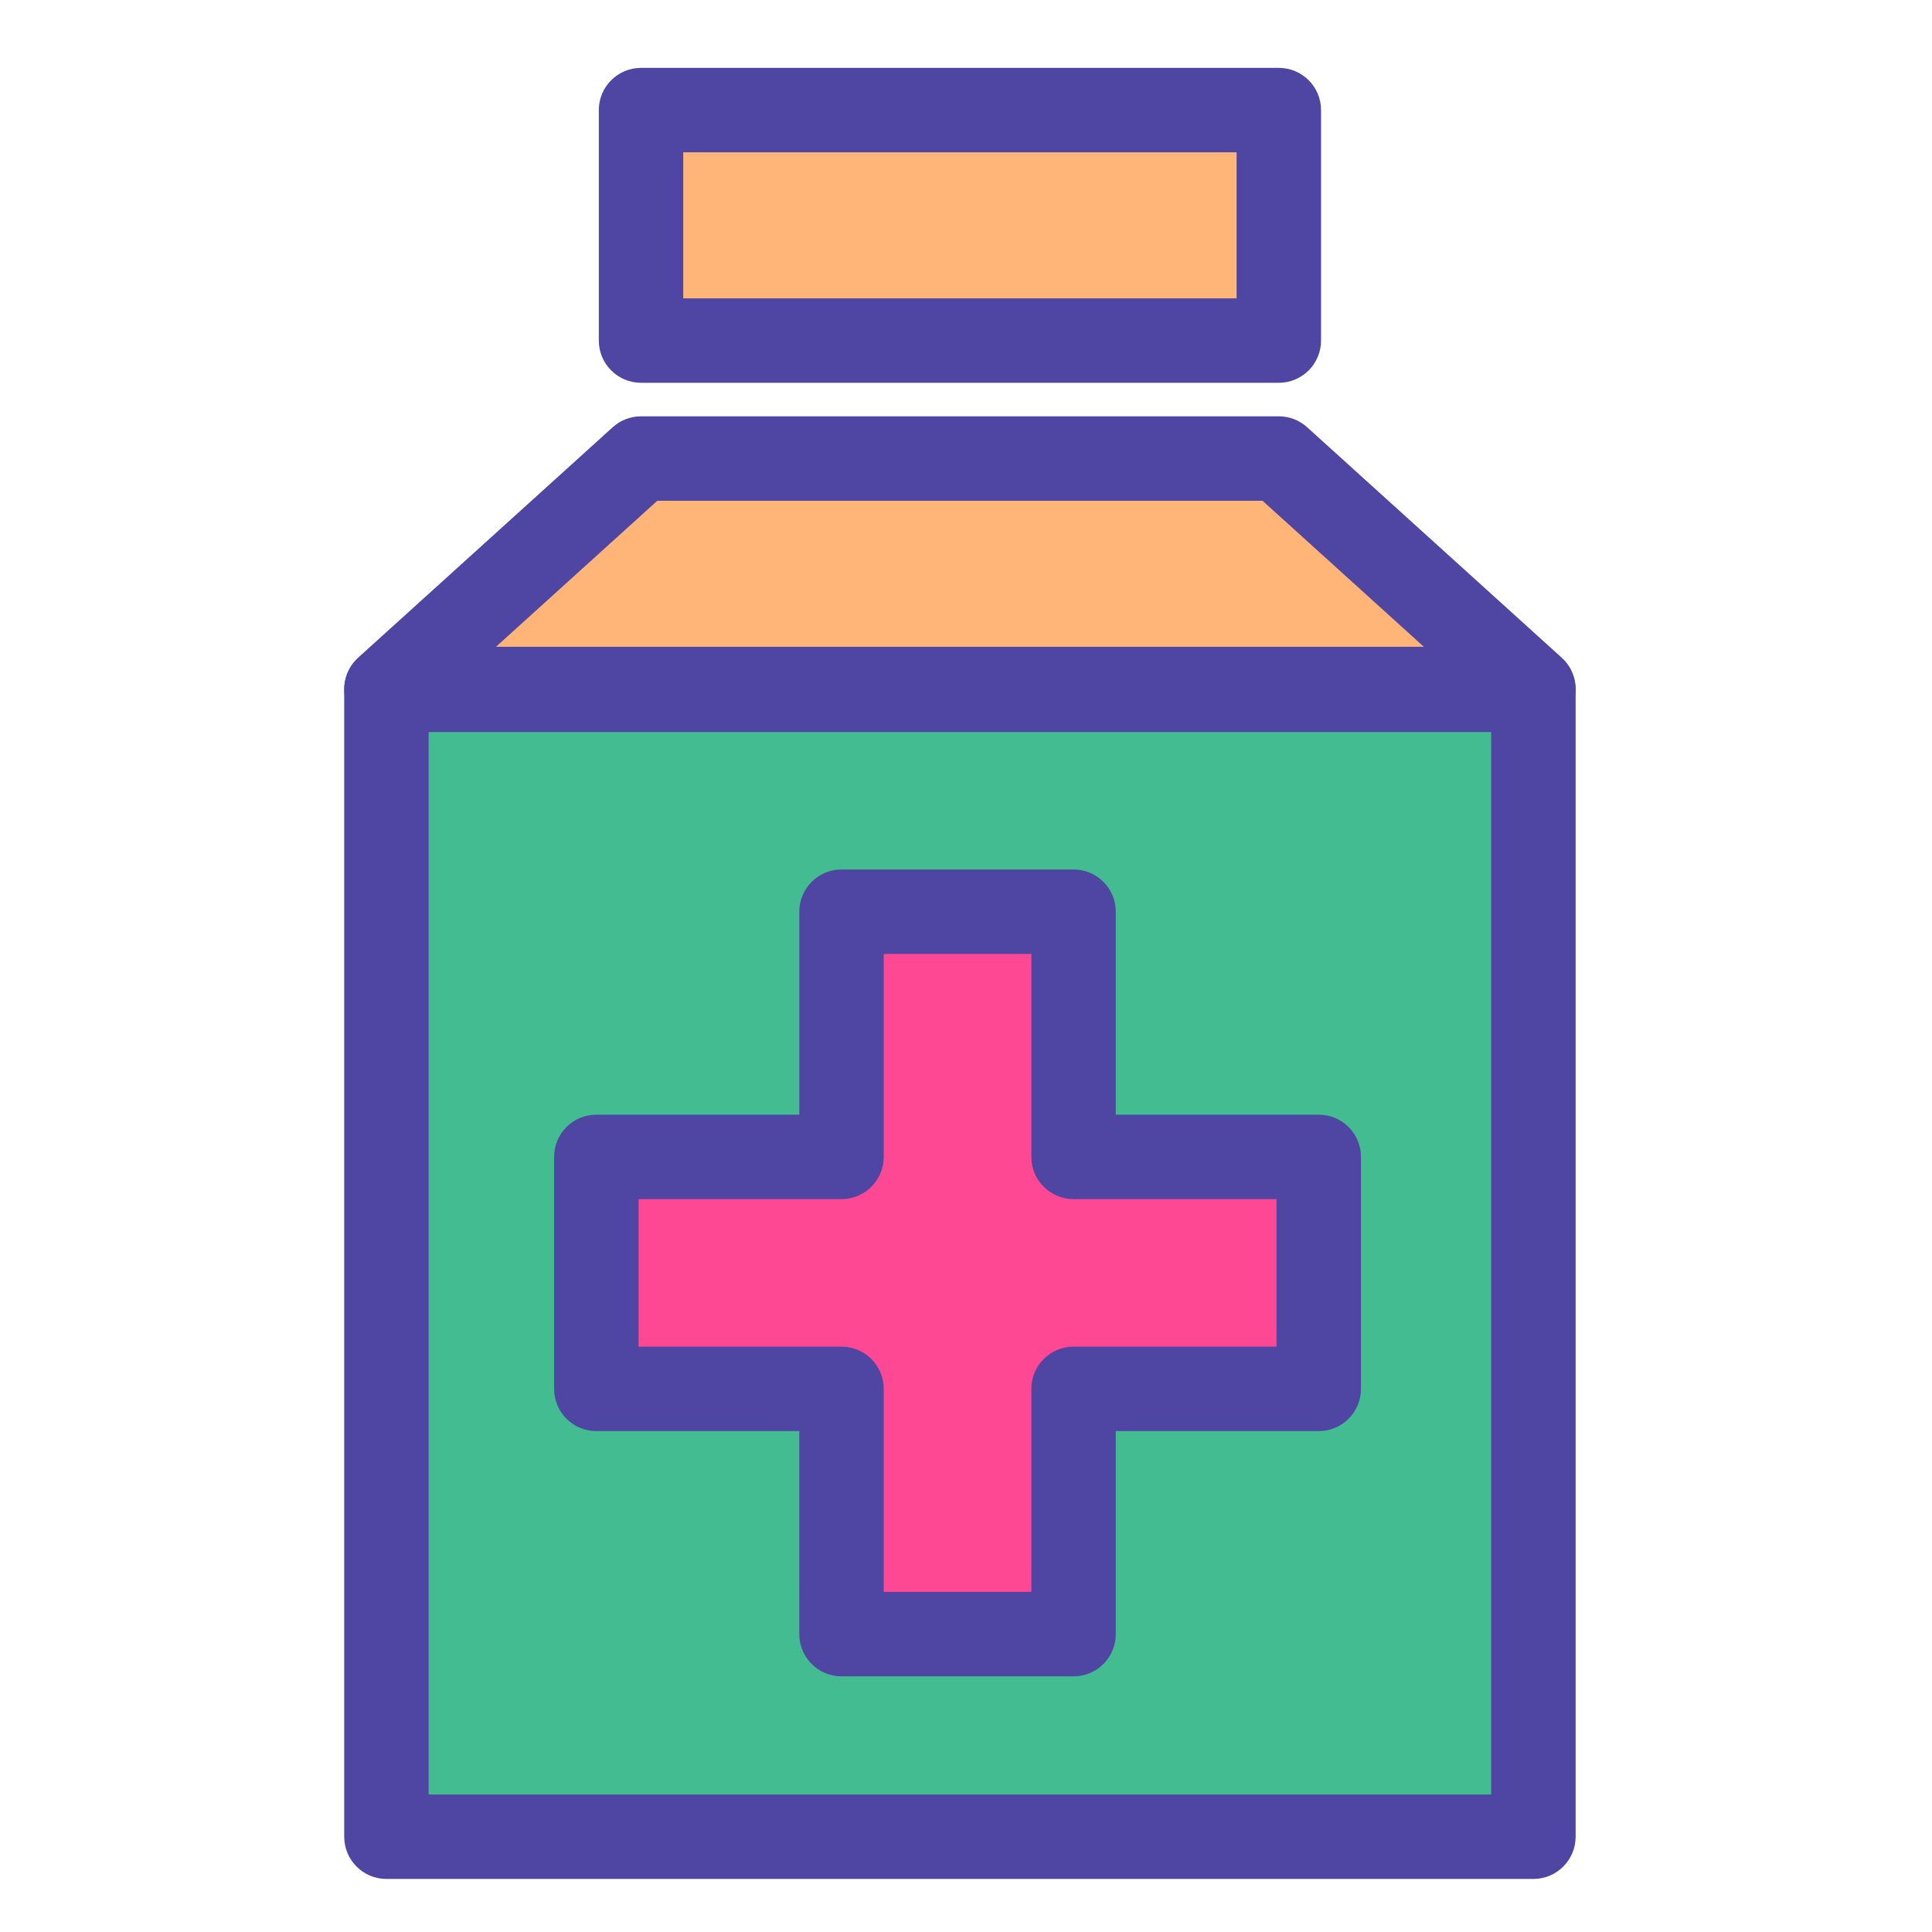
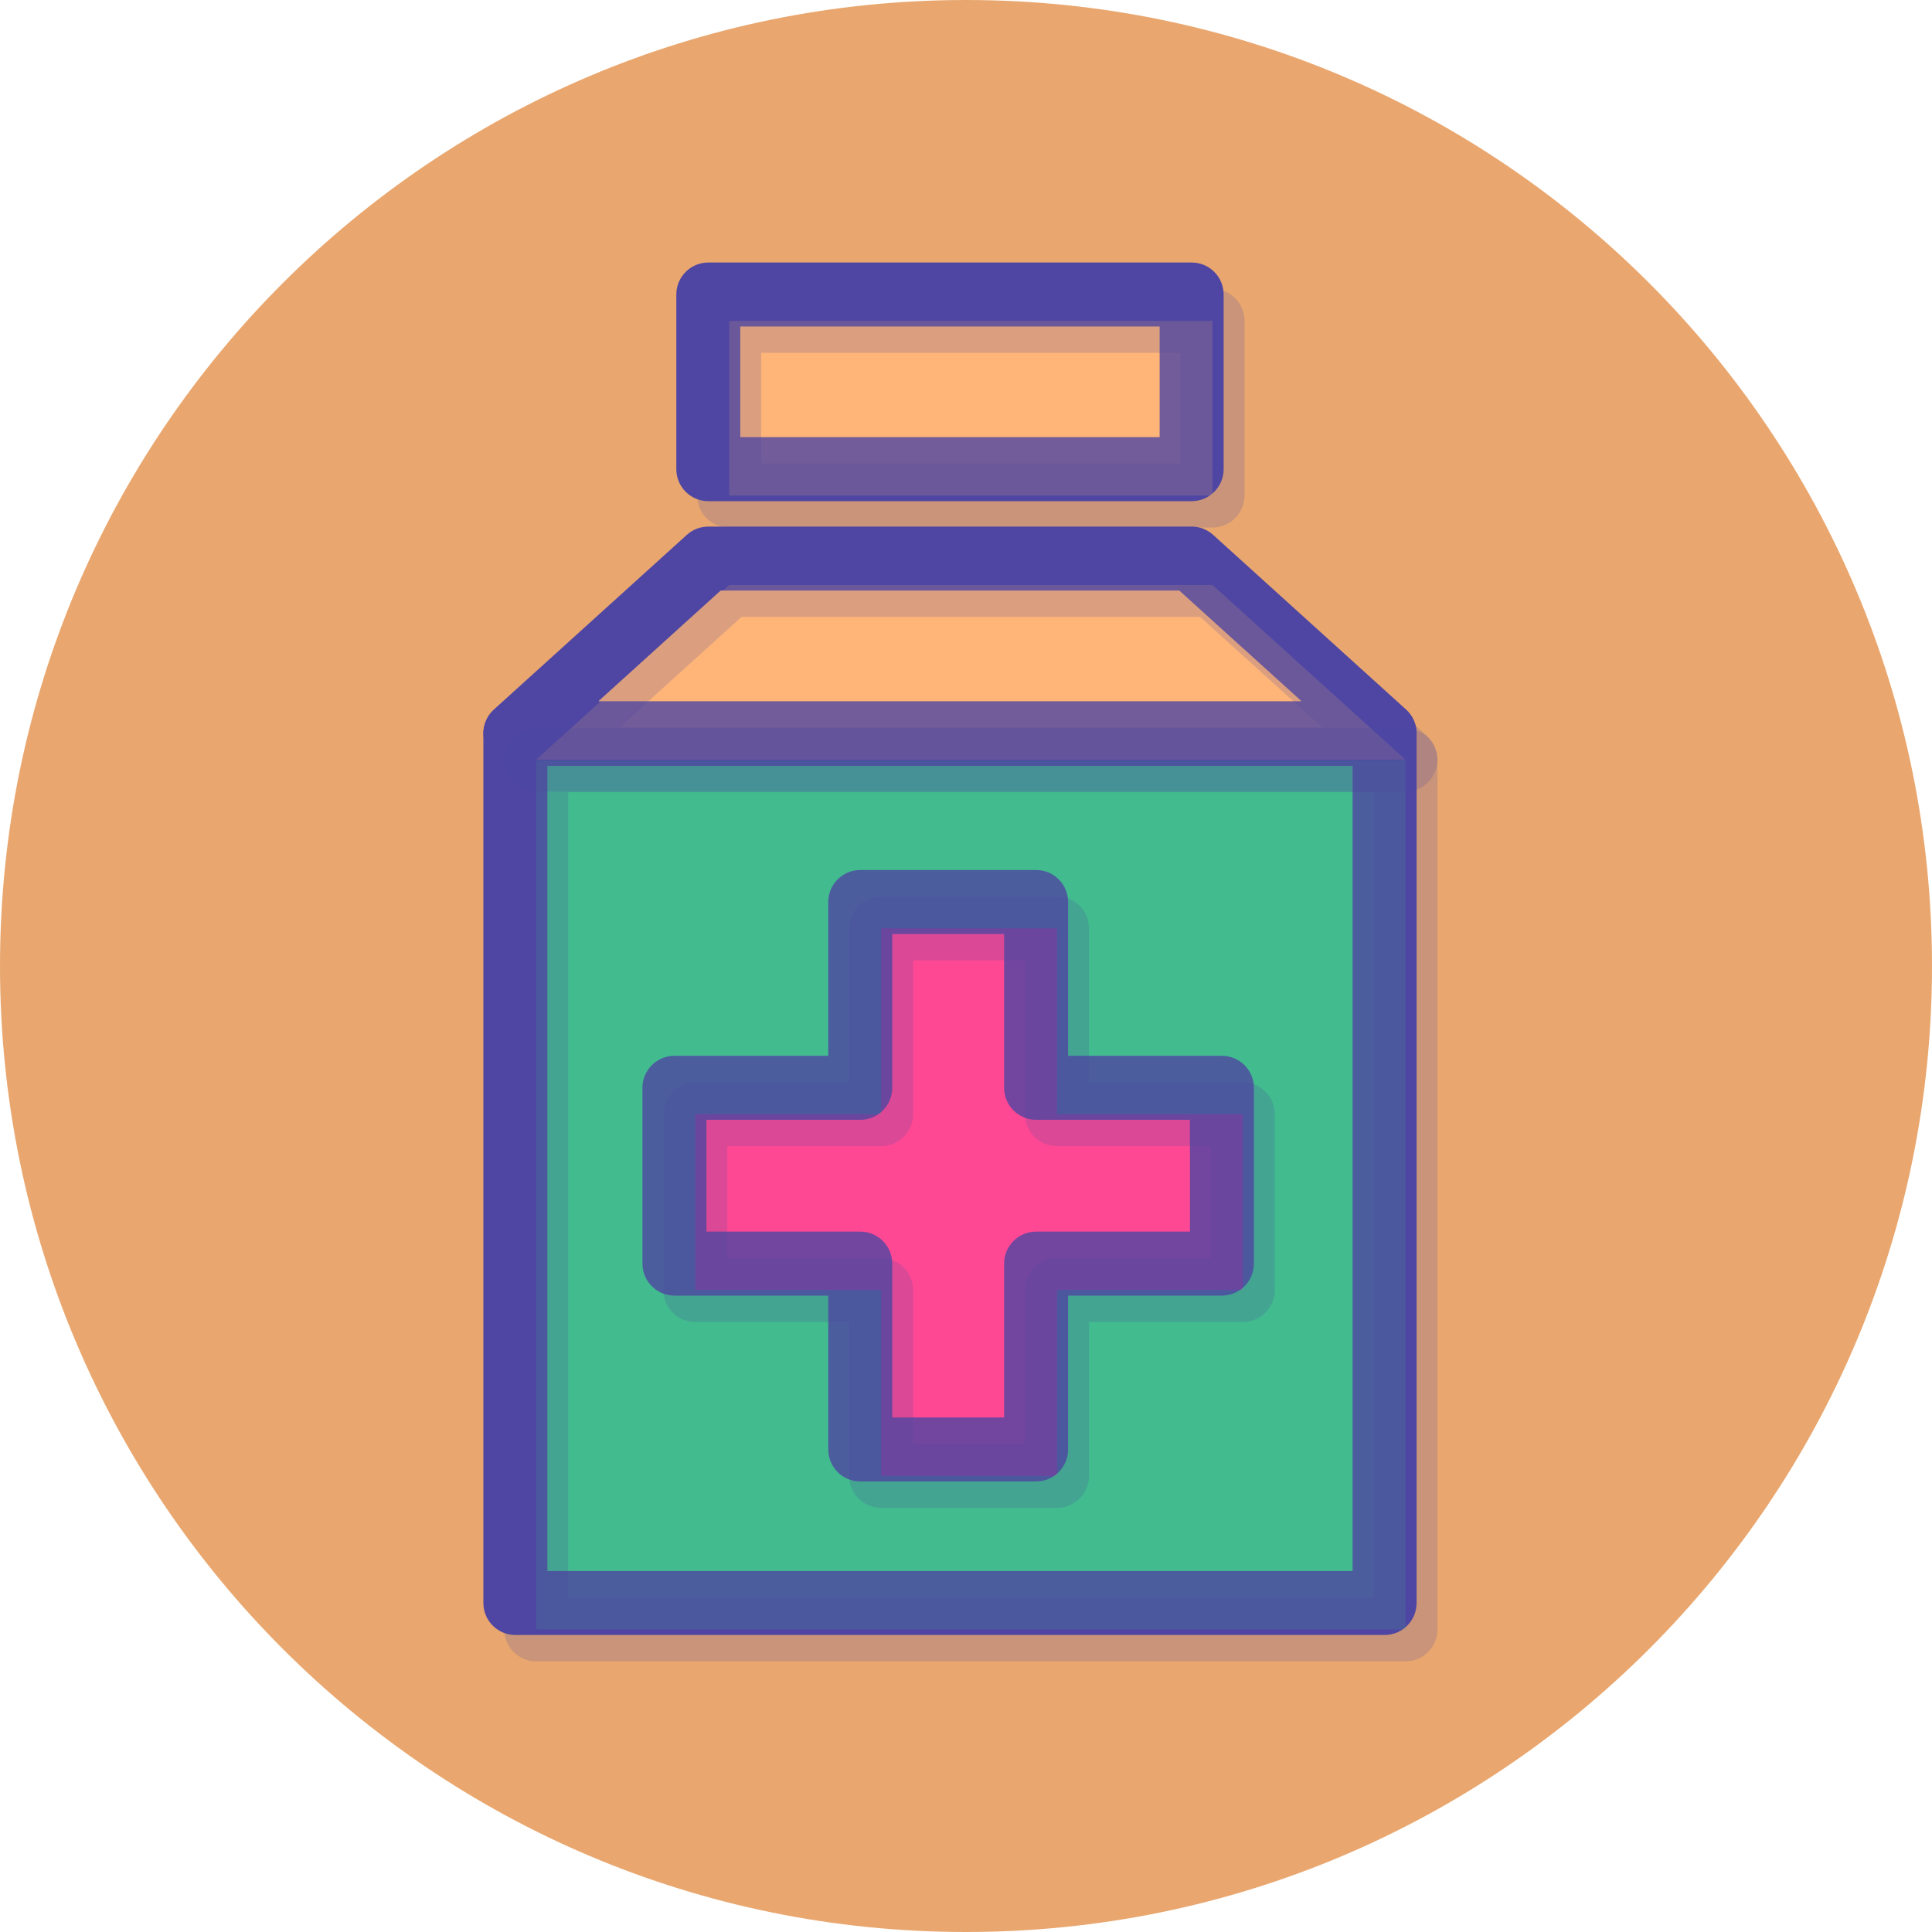
- <svg xmlns="http://www.w3.org/2000/svg" width="800px" height="800px" viewBox="0 0 1024 1024" class="icon" version="1.1">
-   <path d="M812.739 365.607v607.891H204.816v-607.891h607.923z m-113.778 370.521v-122.953h-129.954v-129.954h-122.985v129.954h-129.954v122.953h129.954v129.986h122.985v-129.986h129.954z" fill="#42BC90" />
-   <path d="M812.739 365.192H204.816l134.941-122.154h338.041z" fill="#FFB578" />
-   <path d="M698.961 613.176v122.953h-129.954v129.986h-122.985v-129.986h-129.954v-122.953h129.954v-129.954h122.985v129.954z" fill="#FF4893" />
-   <path d="M339.757 58.353h338.041v122.154h-338.041z" fill="#FFB578" />
-   <path d="M812.742 995.88H204.816a22.378 22.378 0 0 1-22.378-22.378v-607.891a22.378 22.378 0 0 1 22.378-22.378h607.923a22.378 22.378 0 0 1 22.378 22.378v607.891a22.372 22.372 0 0 1-22.375 22.378z m-585.548-44.757h563.166v-563.134H227.194v563.134z" fill="#4F46A3" />
-   <path d="M812.742 387.57H204.816a22.378 22.378 0 0 1-15.019-38.97l134.941-122.154a22.366 22.366 0 0 1 15.019-5.79h338.041a22.378 22.378 0 0 1 15.019 5.79l134.941 122.154a22.378 22.378 0 0 1-15.016 38.97z m-549.858-44.757h491.789l-85.498-77.397H348.383l-85.498 77.397zM677.801 202.885h-338.041a22.378 22.378 0 0 1-22.378-22.378v-122.154a22.378 22.378 0 0 1 22.378-22.378h338.041a22.378 22.378 0 0 1 22.378 22.378v122.154a22.378 22.378 0 0 1-22.378 22.378z m-315.665-44.757h293.284v-77.397h-293.284v77.397zM569.007 888.496h-122.985a22.378 22.378 0 0 1-22.378-22.378v-107.608h-107.576a22.378 22.378 0 0 1-22.378-22.378v-122.953a22.378 22.378 0 0 1 22.378-22.378h107.576v-107.576a22.378 22.378 0 0 1 22.378-22.378h122.985a22.378 22.378 0 0 1 22.378 22.378v107.576h107.576a22.378 22.378 0 0 1 22.378 22.378v122.953a22.378 22.378 0 0 1-22.378 22.378h-107.576v107.608a22.378 22.378 0 0 1-22.378 22.378z m-100.603-44.757h78.228v-107.608a22.378 22.378 0 0 1 22.378-22.378h107.576v-78.196h-107.576a22.378 22.378 0 0 1-22.378-22.378v-107.576h-78.228v107.576a22.378 22.378 0 0 1-22.378 22.378h-107.576v78.196h107.576a22.378 22.378 0 0 1 22.378 22.378v107.608z" fill="#4F46A3" />
+ <svg xmlns="http://www.w3.org/2000/svg" version="1.1" viewBox="0 0 128 128" id="svg28">
+   <defs id="defs32" />
+   <path d="m128 64c0 35.346-28.654 64-64 64-35.346 0-64-28.654-64-64s28.654-64 64-64c35.346 0 64 28.654 64 64" fill="#e9a76f" stroke-width=".2" id="path2" />
+   <g id="g1446" transform="matrix(0.09472928,0,0,0.09472928,14.74241,13.98395)">
+     <path d="m 812.739,365.607 v 607.891 H 204.816 V 365.607 Z M 698.961,736.128 V 613.176 H 569.007 V 483.221 H 446.022 V 613.176 H 316.068 V 736.128 H 446.022 V 866.115 H 569.007 V 736.128 Z" fill="#42bc90" id="path36" />
+     <path d="M 812.739,365.192 H 204.816 L 339.757,243.038 h 338.041 z" fill="#ffb578" id="path38" />
+     <path d="M 698.961,613.176 V 736.128 H 569.007 V 866.115 H 446.022 V 736.128 H 316.068 V 613.176 H 446.022 V 483.221 h 122.985 v 129.954 z" fill="#ff4893" id="path40" />
+     <path d="M 339.757,58.353 H 677.798 V 180.507 H 339.757 Z" fill="#ffb578" id="path42" />
+     <path d="M 812.742,995.88 H 204.816 A 22.378,22.378 0 0 1 182.438,973.502 V 365.611 a 22.378,22.378 0 0 1 22.378,-22.378 h 607.923 a 22.378,22.378 0 0 1 22.378,22.378 v 607.891 a 22.372,22.372 0 0 1 -22.375,22.378 z M 227.194,951.123 H 790.361 V 387.989 H 227.194 Z" fill="#4f46a3" id="path44" />
+     <path d="M 812.742,387.57 H 204.816 A 22.378,22.378 0 0 1 189.797,348.6 L 324.738,226.446 a 22.366,22.366 0 0 1 15.019,-5.79 h 338.041 a 22.378,22.378 0 0 1 15.019,5.79 l 134.941,122.154 a 22.378,22.378 0 0 1 -15.016,38.97 z M 262.885,342.813 H 754.674 L 669.176,265.416 H 348.382 Z M 677.801,202.885 H 339.76 A 22.378,22.378 0 0 1 317.382,180.507 V 58.353 A 22.378,22.378 0 0 1 339.76,35.975 H 677.801 A 22.378,22.378 0 0 1 700.179,58.353 v 122.154 a 22.378,22.378 0 0 1 -22.378,22.378 z M 362.136,158.128 H 655.419 V 80.731 H 362.136 Z M 569.007,888.496 H 446.022 A 22.378,22.378 0 0 1 423.644,866.118 V 758.51 H 316.068 A 22.378,22.378 0 0 1 293.69,736.132 V 613.179 a 22.378,22.378 0 0 1 22.378,-22.378 H 423.644 V 483.225 a 22.378,22.378 0 0 1 22.378,-22.378 h 122.985 a 22.378,22.378 0 0 1 22.378,22.378 v 107.576 h 107.576 a 22.378,22.378 0 0 1 22.378,22.378 v 122.953 a 22.378,22.378 0 0 1 -22.378,22.378 H 591.385 v 107.608 a 22.378,22.378 0 0 1 -22.378,22.378 z M 468.404,843.739 h 78.228 V 736.132 a 22.378,22.378 0 0 1 22.378,-22.378 H 676.586 V 635.557 H 569.01 A 22.378,22.378 0 0 1 546.632,613.179 V 505.603 H 468.404 V 613.179 A 22.378,22.378 0 0 1 446.026,635.557 H 338.45 v 78.196 h 107.576 a 22.378,22.378 0 0 1 22.378,22.378 z" fill="#4f46a3" id="path46" />
+   </g>
+   <g id="g1446-3" transform="matrix(0.09472928,0,0,0.09472928,16.12551,15.73152)" style="fill:#000000;fill-opacity:0.2;stroke-width:10.556;stop-color:#000000;stop-opacity:1">
+     <path d="m 812.739,365.607 v 607.891 H 204.816 V 365.607 Z M 698.961,736.128 V 613.176 H 569.007 V 483.221 H 446.022 V 613.176 H 316.068 V 736.128 H 446.022 V 866.115 H 569.007 V 736.128 Z" fill="#42bc90" id="path36-6" style="font-variation-settings:normal;stop-color:#000000;stop-opacity:1" />
+     <path d="M 812.739,365.192 H 204.816 L 339.757,243.038 h 338.041 z" fill="#ffb578" id="path38-0" style="font-variation-settings:normal;stop-color:#000000;stop-opacity:1" />
+     <path d="M 698.961,613.176 V 736.128 H 569.007 V 866.115 H 446.022 V 736.128 H 316.068 V 613.176 H 446.022 V 483.221 h 122.985 v 129.954 z" fill="#ff4893" id="path40-6" style="font-variation-settings:normal;stop-color:#000000;stop-opacity:1" />
+     <path d="M 339.757,58.353 H 677.798 V 180.507 H 339.757 Z" fill="#ffb578" id="path42-2" style="font-variation-settings:normal;stop-color:#000000;stop-opacity:1" />
+     <path d="M 812.742,995.88 H 204.816 A 22.378,22.378 0 0 1 182.438,973.502 V 365.611 a 22.378,22.378 0 0 1 22.378,-22.378 h 607.923 a 22.378,22.378 0 0 1 22.378,22.378 v 607.891 a 22.372,22.372 0 0 1 -22.375,22.378 z M 227.194,951.123 H 790.361 V 387.989 H 227.194 Z" fill="#4f46a3" id="path44-6" style="font-variation-settings:normal;stop-color:#000000;stop-opacity:1" />
+     <path d="M 812.742,387.57 H 204.816 A 22.378,22.378 0 0 1 189.797,348.6 L 324.738,226.446 a 22.366,22.366 0 0 1 15.019,-5.79 h 338.041 a 22.378,22.378 0 0 1 15.019,5.79 l 134.941,122.154 a 22.378,22.378 0 0 1 -15.016,38.97 z M 262.885,342.813 H 754.674 L 669.176,265.416 H 348.382 Z M 677.801,202.885 H 339.76 A 22.378,22.378 0 0 1 317.382,180.507 V 58.353 A 22.378,22.378 0 0 1 339.76,35.975 H 677.801 A 22.378,22.378 0 0 1 700.179,58.353 v 122.154 a 22.378,22.378 0 0 1 -22.378,22.378 z M 362.136,158.128 H 655.419 V 80.731 H 362.136 Z M 569.007,888.496 H 446.022 A 22.378,22.378 0 0 1 423.644,866.118 V 758.51 H 316.068 A 22.378,22.378 0 0 1 293.69,736.132 V 613.179 a 22.378,22.378 0 0 1 22.378,-22.378 H 423.644 V 483.225 a 22.378,22.378 0 0 1 22.378,-22.378 h 122.985 a 22.378,22.378 0 0 1 22.378,22.378 v 107.576 h 107.576 a 22.378,22.378 0 0 1 22.378,22.378 v 122.953 a 22.378,22.378 0 0 1 -22.378,22.378 H 591.385 v 107.608 a 22.378,22.378 0 0 1 -22.378,22.378 z M 468.404,843.739 h 78.228 V 736.132 a 22.378,22.378 0 0 1 22.378,-22.378 H 676.586 V 635.557 H 569.01 A 22.378,22.378 0 0 1 546.632,613.179 V 505.603 H 468.404 V 613.179 A 22.378,22.378 0 0 1 446.026,635.557 H 338.45 v 78.196 h 107.576 a 22.378,22.378 0 0 1 22.378,22.378 z" fill="#4f46a3" id="path46-1" style="font-variation-settings:normal;stop-color:#000000;stop-opacity:1" />
+   </g>
</svg>
